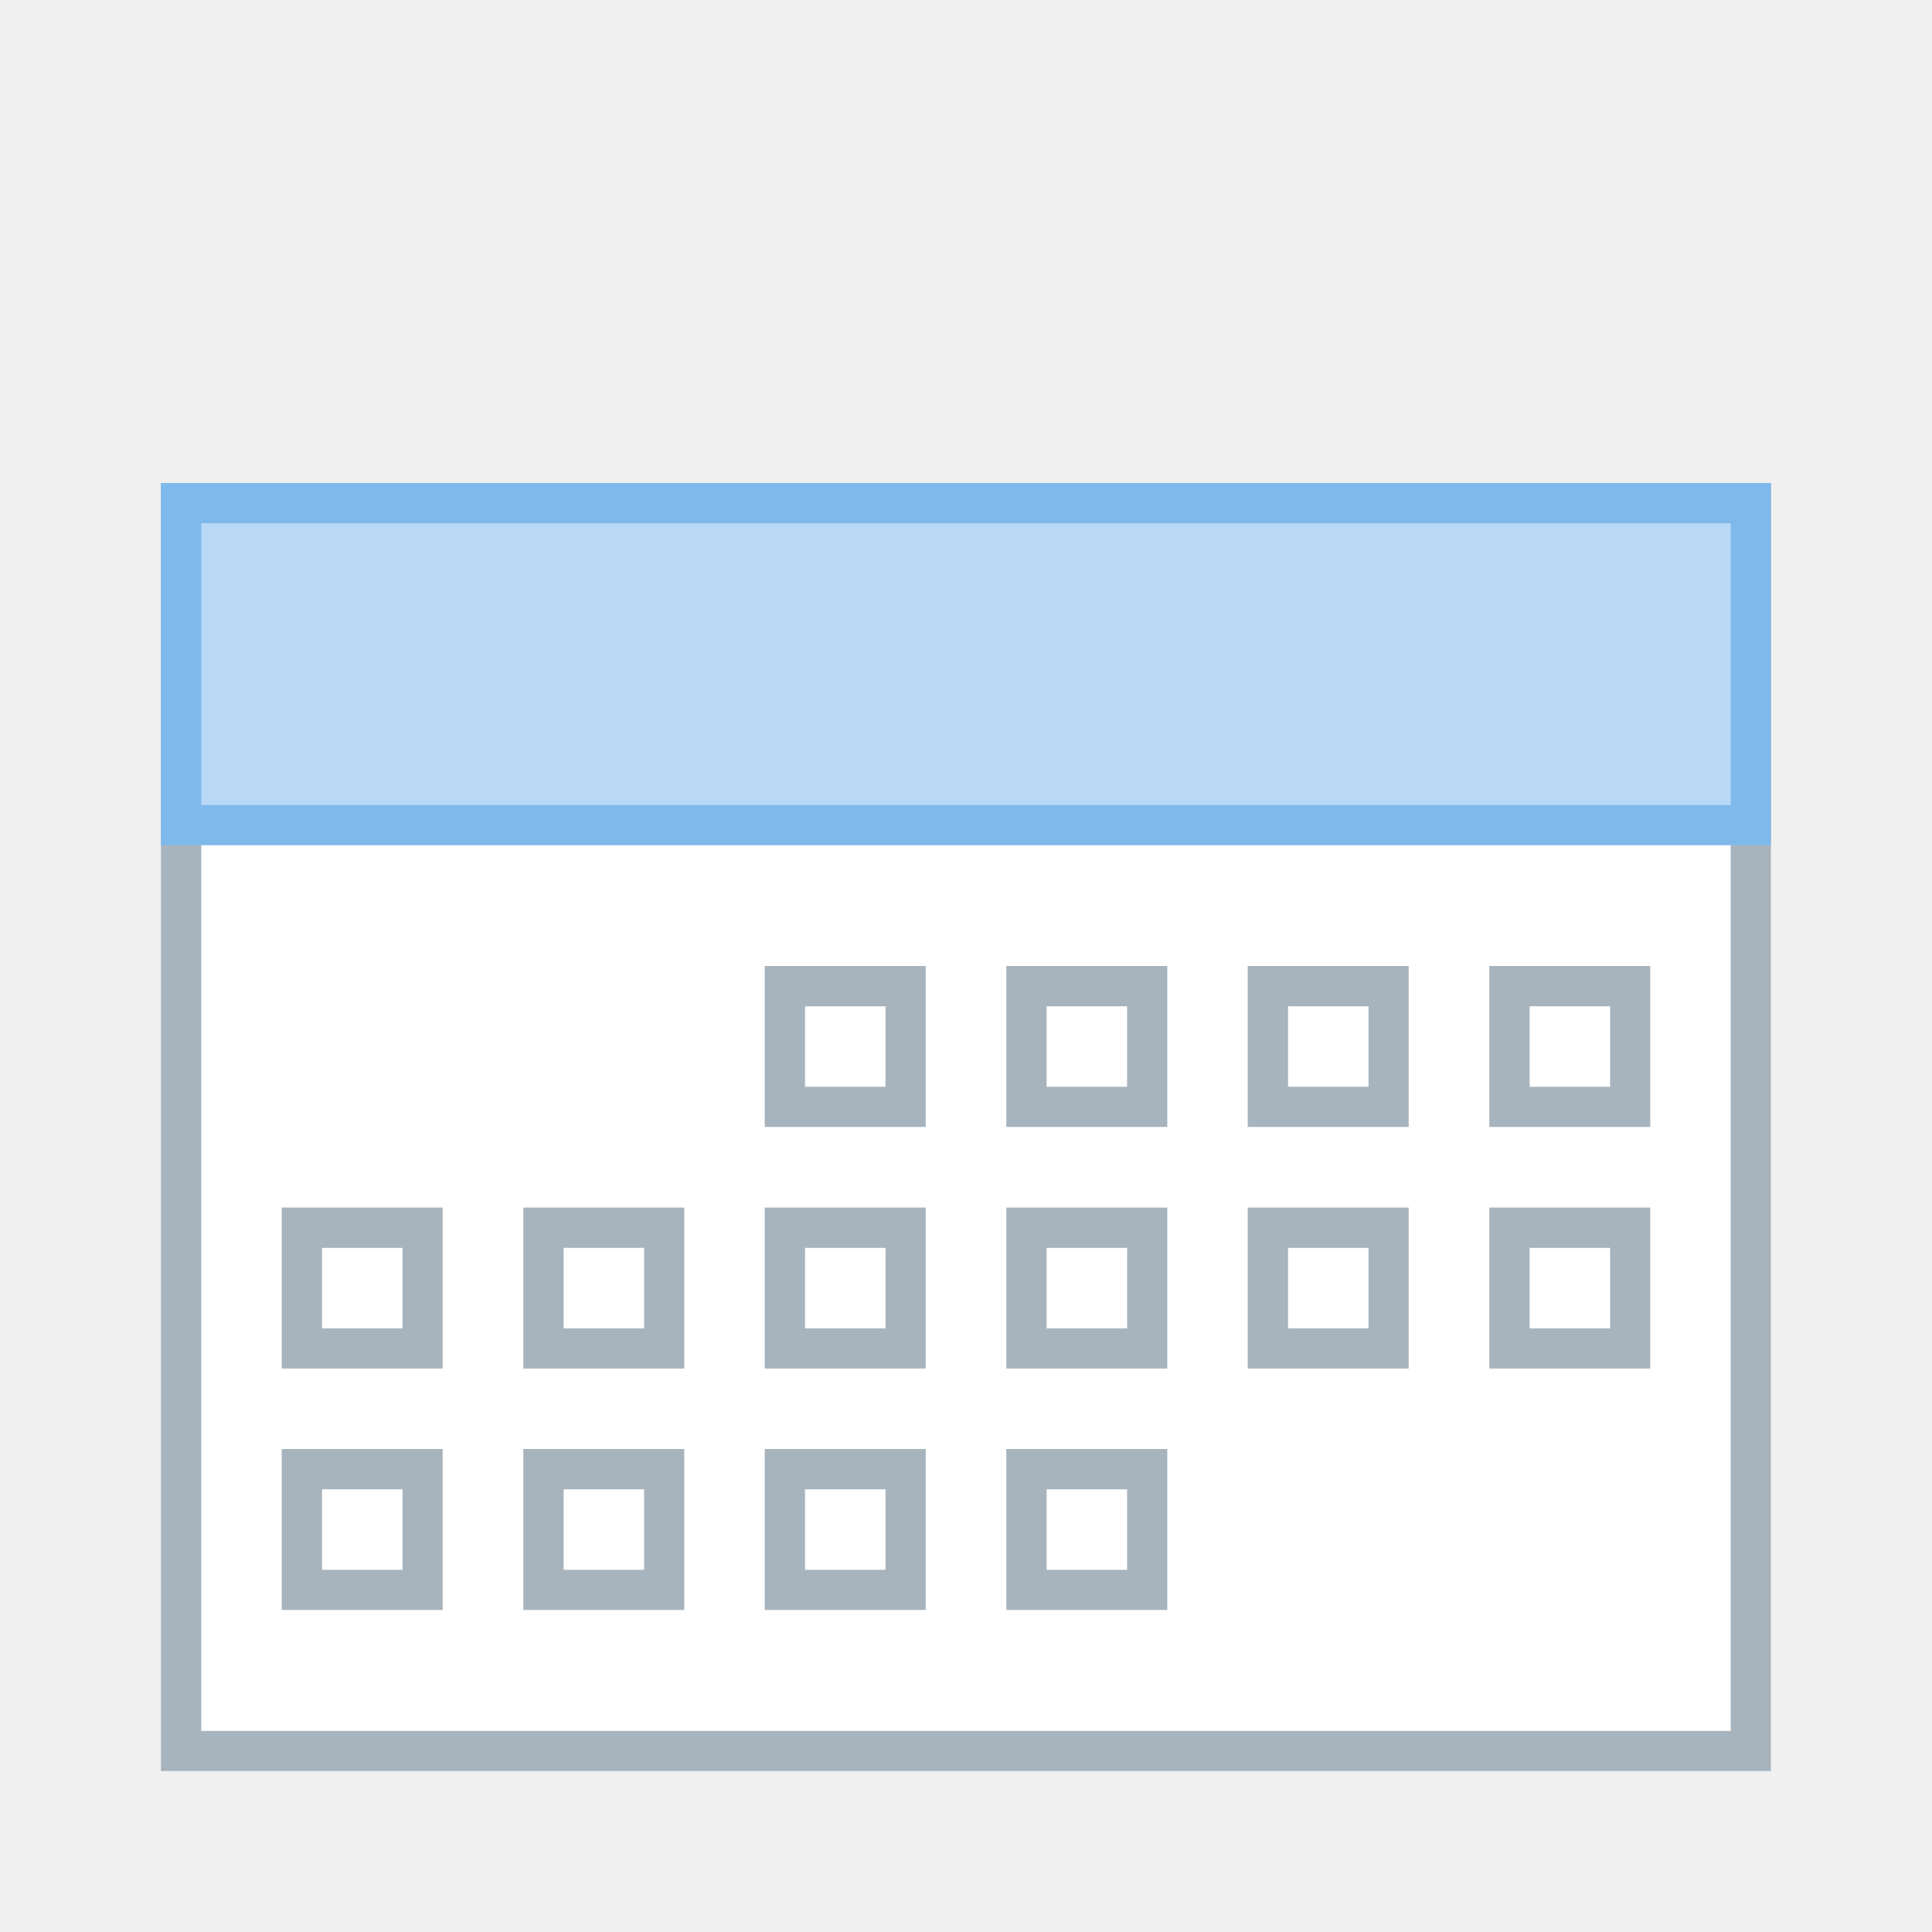
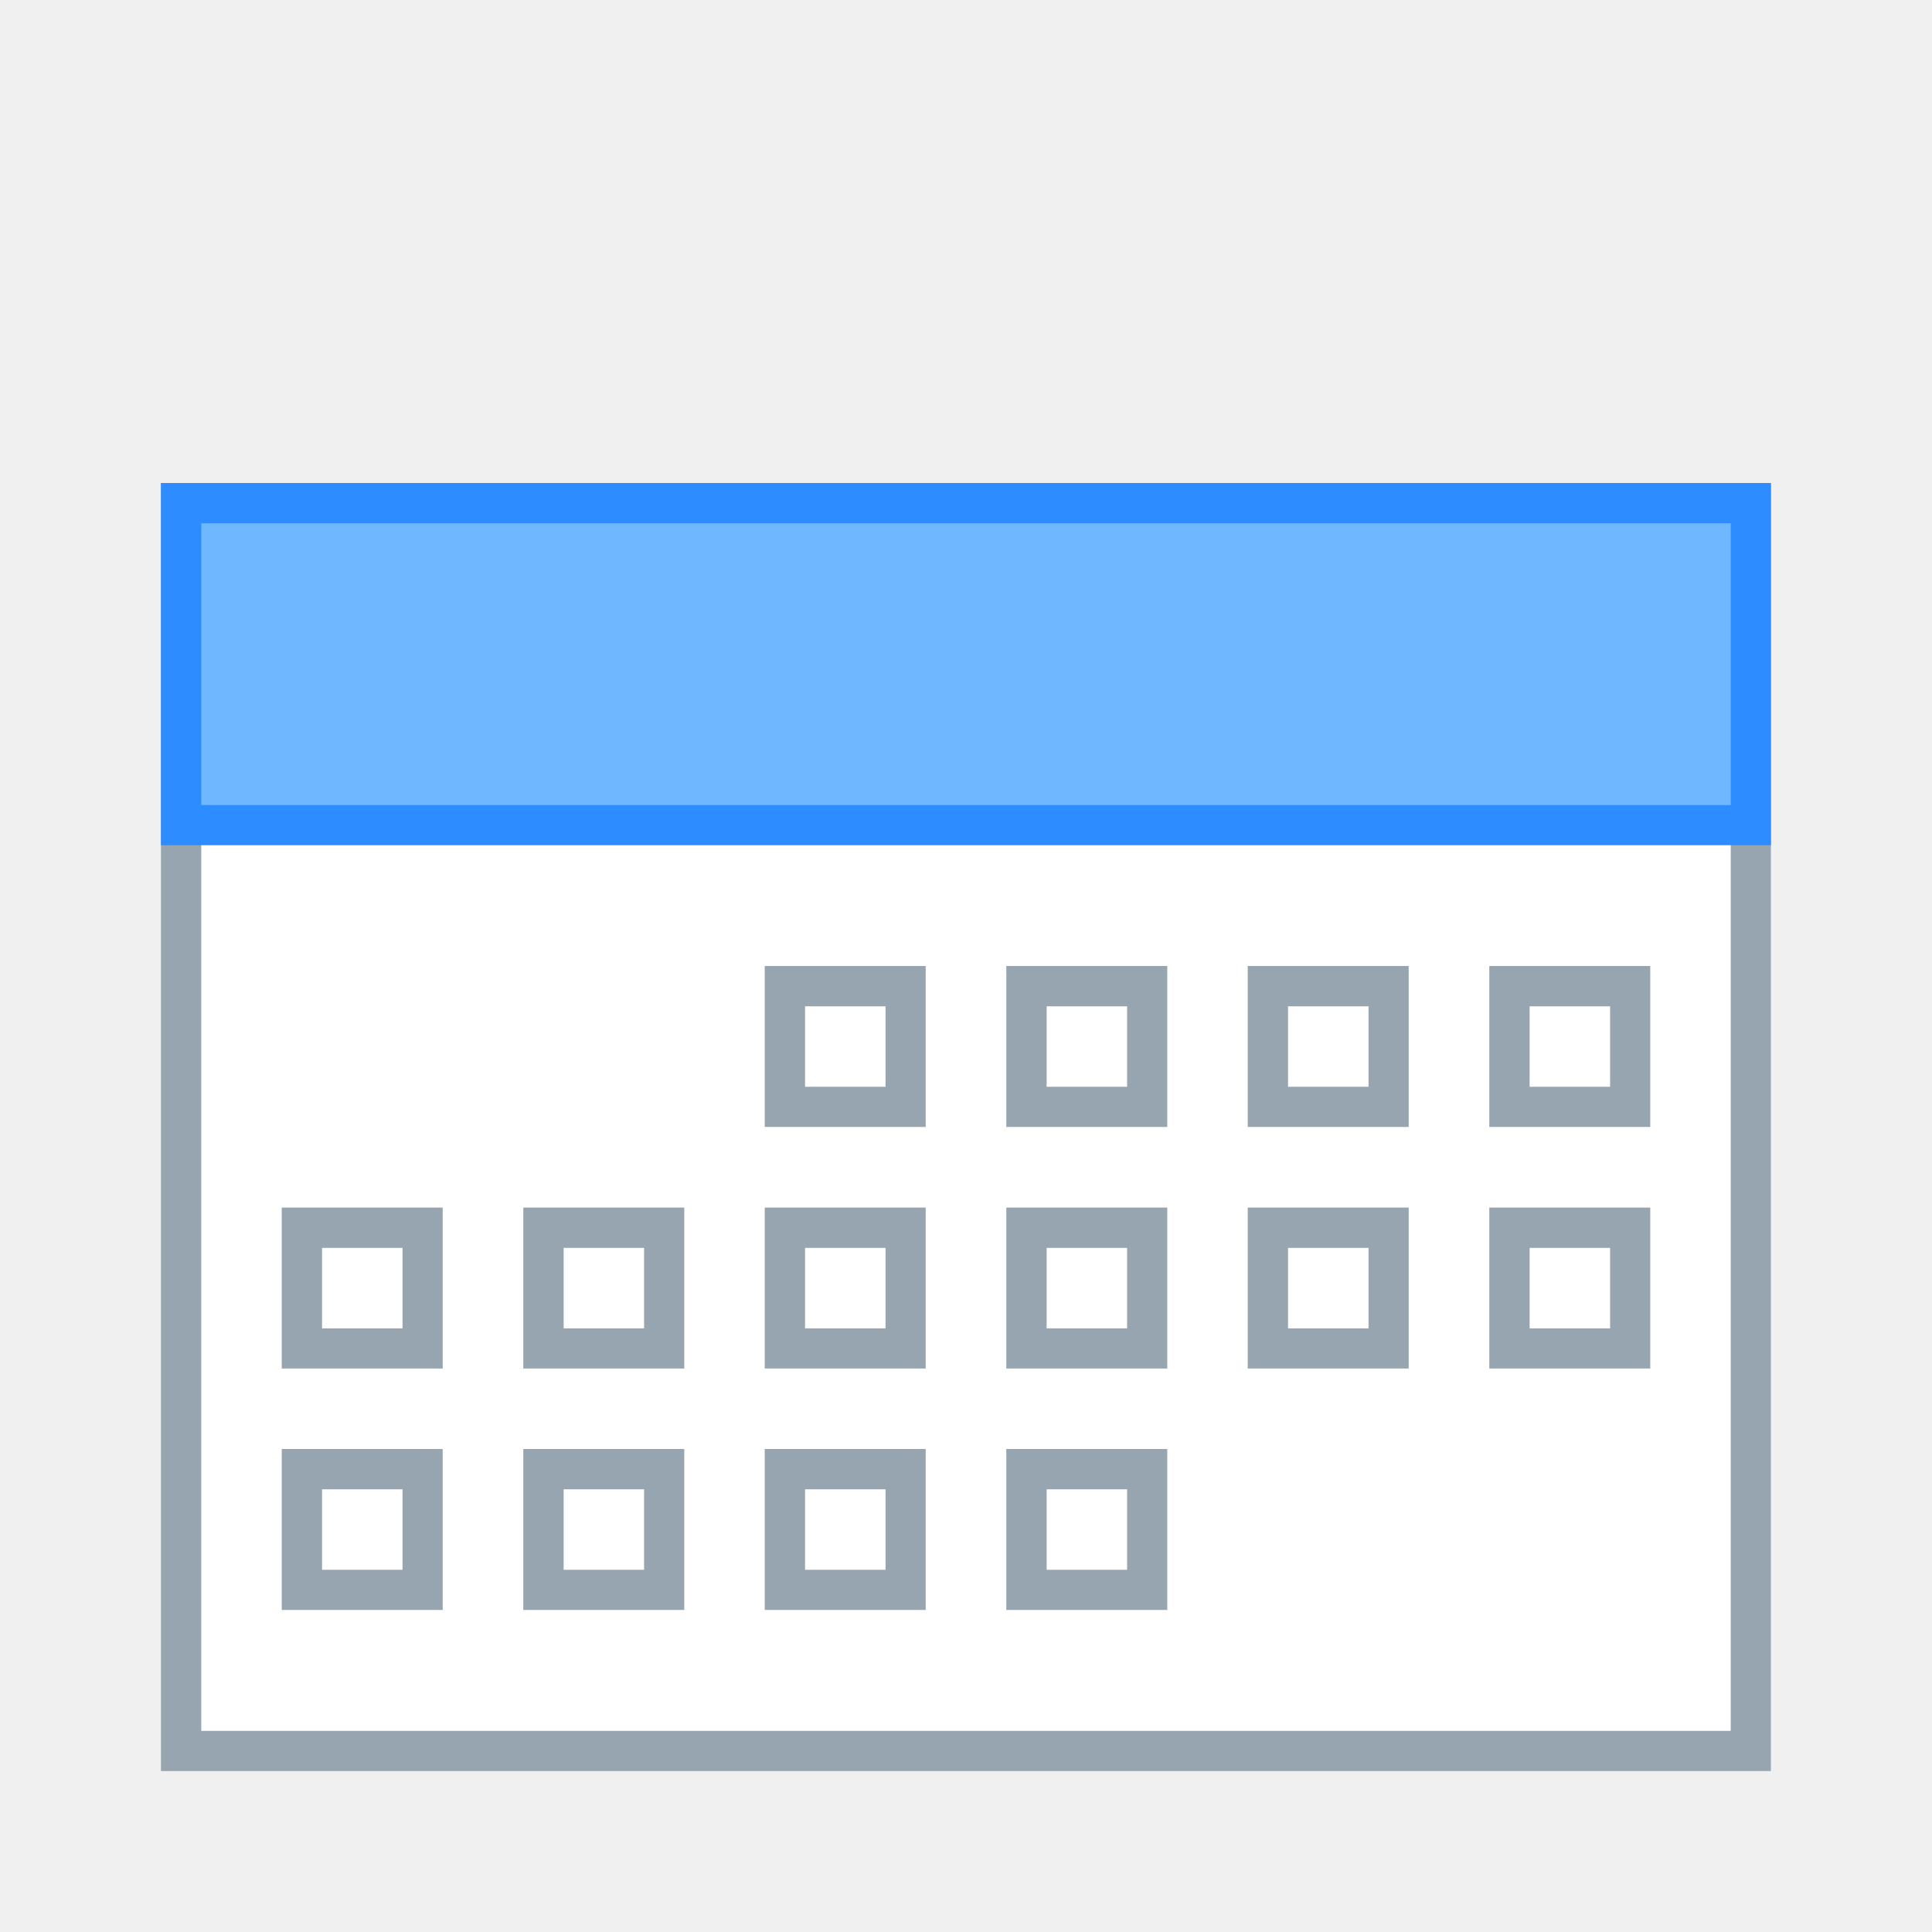
<svg xmlns="http://www.w3.org/2000/svg" xmlns:xlink="http://www.w3.org/1999/xlink" width="48" height="48" viewBox="0 0 12.7 12.7" version="1.1" id="svg2634">
  <defs id="defs2628">
    <linearGradient xlink:href="#linearGradient1007" id="linearGradient1009" x1="99.483" y1="153.067" x2="99.483" y2="136.133" gradientUnits="userSpaceOnUse" />
    <linearGradient id="linearGradient1007">
      <stop style="stop-color:#b9d9f7;stop-opacity:1" offset="0" id="stop1003" />
      <stop style="stop-color:#7fb9ec;stop-opacity:1" offset="1" id="stop1005" />
    </linearGradient>
  </defs>
  <g id="layer1" transform="translate(-82.55,-157.3)">
    <g id="g865">
-       <rect ry="5.0894191e-06" y="160.475" x="83.608" height="8.467" width="10.583" id="rect889" style="opacity:1;fill:#a8b4bd;fill-opacity:1;fill-rule:nonzero;stroke:none;stroke-width:0.529;stroke-linecap:square;stroke-linejoin:bevel;stroke-miterlimit:4;stroke-dasharray:none;stroke-dashoffset:35;stroke-opacity:1" />
+       <rect ry="5.0894191e-06" y="160.475" x="83.608" height="8.467" width="10.583" id="rect889" style="opacity:1;fill:#96a5af;fill-opacity:1;fill-rule:nonzero;stroke:none;stroke-width:0.529;stroke-linecap:square;stroke-linejoin:bevel;stroke-miterlimit:4;stroke-dasharray:none;stroke-dashoffset:35;stroke-opacity:1" />
      <rect y="160.74" x="83.873" height="7.938" width="10.054" id="rect901" style="opacity:1;fill:#ffffff;fill-opacity:1;fill-rule:nonzero;stroke:none;stroke-width:1.587;stroke-linecap:square;stroke-linejoin:bevel;stroke-miterlimit:4;stroke-dasharray:none;stroke-dashoffset:35;stroke-opacity:1" />
-       <rect y="160.475" x="83.608" height="2.381" width="10.583" id="rect903" style="opacity:1;fill:#7fb9ec;fill-opacity:1;fill-rule:nonzero;stroke:none;stroke-width:1.587;stroke-linecap:square;stroke-linejoin:bevel;stroke-miterlimit:4;stroke-dasharray:none;stroke-dashoffset:35;stroke-opacity:1" />
-       <rect y="160.74" x="83.873" height="1.852" width="10.054" id="rect905" style="opacity:1;fill:#b9d9f7;fill-opacity:1;fill-rule:nonzero;stroke:none;stroke-width:1.587;stroke-linecap:square;stroke-linejoin:bevel;stroke-miterlimit:4;stroke-dasharray:none;stroke-dashoffset:35;stroke-opacity:1" />
-       <path id="rect907-6" d="m 87.577,163.65 v 1.058 h 1.058 v -1.058 z m 0.265,0.265 h 0.529 v 0.529 h -0.529 z" style="opacity:1;fill:#a8b4bd;fill-opacity:1;fill-rule:nonzero;stroke:none;stroke-width:1.587;stroke-linecap:square;stroke-linejoin:bevel;stroke-miterlimit:4;stroke-dasharray:none;stroke-dashoffset:35;stroke-opacity:1" />
-       <path id="rect907-7" d="m 89.165,163.65 v 1.058 h 1.058 V 163.65 Z m 0.265,0.265 h 0.529 v 0.529 h -0.529 z" style="opacity:1;fill:#a8b4bd;fill-opacity:1;fill-rule:nonzero;stroke:none;stroke-width:1.587;stroke-linecap:square;stroke-linejoin:bevel;stroke-miterlimit:4;stroke-dasharray:none;stroke-dashoffset:35;stroke-opacity:1" />
-       <path id="rect907-5" d="m 90.752,163.65 v 1.058 h 1.058 V 163.65 Z m 0.265,0.265 h 0.529 v 0.529 h -0.529 z" style="opacity:1;fill:#a8b4bd;fill-opacity:1;fill-rule:nonzero;stroke:none;stroke-width:1.587;stroke-linecap:square;stroke-linejoin:bevel;stroke-miterlimit:4;stroke-dasharray:none;stroke-dashoffset:35;stroke-opacity:1" />
-       <path id="rect907-35" d="m 92.34,163.65 v 1.058 h 1.058 V 163.65 Z m 0.265,0.265 h 0.529 v 0.529 h -0.529 z" style="opacity:1;fill:#a8b4bd;fill-opacity:1;fill-rule:nonzero;stroke:none;stroke-width:1.587;stroke-linecap:square;stroke-linejoin:bevel;stroke-miterlimit:4;stroke-dasharray:none;stroke-dashoffset:35;stroke-opacity:1" />
-       <path id="rect907-62" d="m 84.402,165.238 v 1.058 h 1.058 v -1.058 z m 0.265,0.265 h 0.529 v 0.529 h -0.529 z" style="opacity:1;fill:#a8b4bd;fill-opacity:1;fill-rule:nonzero;stroke:none;stroke-width:1.587;stroke-linecap:square;stroke-linejoin:bevel;stroke-miterlimit:4;stroke-dasharray:none;stroke-dashoffset:35;stroke-opacity:1" />
-       <path id="rect907-3-9" d="m 85.99,165.238 v 1.058 h 1.058 v -1.058 z m 0.265,0.265 h 0.529 v 0.529 h -0.529 z" style="opacity:1;fill:#a8b4bd;fill-opacity:1;fill-rule:nonzero;stroke:none;stroke-width:1.587;stroke-linecap:square;stroke-linejoin:bevel;stroke-miterlimit:4;stroke-dasharray:none;stroke-dashoffset:35;stroke-opacity:1" />
-       <path id="rect907-6-1" d="m 87.577,165.238 v 1.058 h 1.058 v -1.058 z m 0.265,0.265 h 0.529 v 0.529 h -0.529 z" style="opacity:1;fill:#a8b4bd;fill-opacity:1;fill-rule:nonzero;stroke:none;stroke-width:1.587;stroke-linecap:square;stroke-linejoin:bevel;stroke-miterlimit:4;stroke-dasharray:none;stroke-dashoffset:35;stroke-opacity:1" />
-       <path id="rect907-7-2" d="m 89.165,165.238 v 1.058 h 1.058 v -1.058 z m 0.265,0.265 h 0.529 v 0.529 h -0.529 z" style="opacity:1;fill:#a8b4bd;fill-opacity:1;fill-rule:nonzero;stroke:none;stroke-width:1.587;stroke-linecap:square;stroke-linejoin:bevel;stroke-miterlimit:4;stroke-dasharray:none;stroke-dashoffset:35;stroke-opacity:1" />
-       <path id="rect907-5-7" d="m 90.752,165.238 v 1.058 h 1.058 v -1.058 z m 0.265,0.265 h 0.529 v 0.529 h -0.529 z" style="opacity:1;fill:#a8b4bd;fill-opacity:1;fill-rule:nonzero;stroke:none;stroke-width:1.587;stroke-linecap:square;stroke-linejoin:bevel;stroke-miterlimit:4;stroke-dasharray:none;stroke-dashoffset:35;stroke-opacity:1" />
-       <path id="rect907-35-0" d="m 92.34,165.238 v 1.058 h 1.058 v -1.058 z m 0.265,0.265 h 0.529 v 0.529 h -0.529 z" style="opacity:1;fill:#a8b4bd;fill-opacity:1;fill-rule:nonzero;stroke:none;stroke-width:1.587;stroke-linecap:square;stroke-linejoin:bevel;stroke-miterlimit:4;stroke-dasharray:none;stroke-dashoffset:35;stroke-opacity:1" />
-       <path id="rect907-9" d="m 84.402,166.825 v 1.058 h 1.058 V 166.825 Z m 0.265,0.265 h 0.529 v 0.529 h -0.529 z" style="opacity:1;fill:#a8b4bd;fill-opacity:1;fill-rule:nonzero;stroke:none;stroke-width:1.587;stroke-linecap:square;stroke-linejoin:bevel;stroke-miterlimit:4;stroke-dasharray:none;stroke-dashoffset:35;stroke-opacity:1" />
-       <path id="rect907-3-3" d="m 85.99,166.825 v 1.058 h 1.058 v -1.058 z m 0.265,0.265 h 0.529 v 0.529 h -0.529 z" style="opacity:1;fill:#a8b4bd;fill-opacity:1;fill-rule:nonzero;stroke:none;stroke-width:1.587;stroke-linecap:square;stroke-linejoin:bevel;stroke-miterlimit:4;stroke-dasharray:none;stroke-dashoffset:35;stroke-opacity:1" />
-       <path id="rect907-6-6" d="m 87.577,166.825 v 1.058 h 1.058 V 166.825 Z m 0.265,0.265 h 0.529 v 0.529 h -0.529 z" style="opacity:1;fill:#a8b4bd;fill-opacity:1;fill-rule:nonzero;stroke:none;stroke-width:1.587;stroke-linecap:square;stroke-linejoin:bevel;stroke-miterlimit:4;stroke-dasharray:none;stroke-dashoffset:35;stroke-opacity:1" />
-       <path id="rect907-7-0" d="m 89.165,166.825 v 1.058 h 1.058 v -1.058 z m 0.265,0.265 h 0.529 v 0.529 h -0.529 z" style="opacity:1;fill:#a8b4bd;fill-opacity:1;fill-rule:nonzero;stroke:none;stroke-width:1.587;stroke-linecap:square;stroke-linejoin:bevel;stroke-miterlimit:4;stroke-dasharray:none;stroke-dashoffset:35;stroke-opacity:1" />
+       <rect y="160.475" x="83.608" height="2.381" width="10.583" id="rect903" style="opacity:1;fill:#2d8cff;fill-opacity:1;fill-rule:nonzero;stroke:none;stroke-width:1.587;stroke-linecap:square;stroke-linejoin:bevel;stroke-miterlimit:4;stroke-dasharray:none;stroke-dashoffset:35;stroke-opacity:1" />
+       <rect y="160.74" x="83.873" height="1.852" width="10.054" id="rect905" style="opacity:1;fill:#6fb7ff;fill-opacity:1;fill-rule:nonzero;stroke:none;stroke-width:1.587;stroke-linecap:square;stroke-linejoin:bevel;stroke-miterlimit:4;stroke-dasharray:none;stroke-dashoffset:35;stroke-opacity:1" />
+       <path id="rect907-6" d="m 87.577,163.65 v 1.058 h 1.058 v -1.058 z m 0.265,0.265 h 0.529 v 0.529 h -0.529 z" style="opacity:1;fill:#96a5af;fill-opacity:1;fill-rule:nonzero;stroke:none;stroke-width:1.587;stroke-linecap:square;stroke-linejoin:bevel;stroke-miterlimit:4;stroke-dasharray:none;stroke-dashoffset:35;stroke-opacity:1" />
+       <path id="rect907-7" d="m 89.165,163.65 v 1.058 h 1.058 V 163.65 Z m 0.265,0.265 h 0.529 v 0.529 h -0.529 z" style="opacity:1;fill:#96a5af;fill-opacity:1;fill-rule:nonzero;stroke:none;stroke-width:1.587;stroke-linecap:square;stroke-linejoin:bevel;stroke-miterlimit:4;stroke-dasharray:none;stroke-dashoffset:35;stroke-opacity:1" />
+       <path id="rect907-5" d="m 90.752,163.65 v 1.058 h 1.058 V 163.65 Z m 0.265,0.265 h 0.529 v 0.529 h -0.529 z" style="opacity:1;fill:#96a5af;fill-opacity:1;fill-rule:nonzero;stroke:none;stroke-width:1.587;stroke-linecap:square;stroke-linejoin:bevel;stroke-miterlimit:4;stroke-dasharray:none;stroke-dashoffset:35;stroke-opacity:1" />
+       <path id="rect907-35" d="m 92.34,163.65 v 1.058 h 1.058 V 163.65 Z m 0.265,0.265 h 0.529 v 0.529 h -0.529 z" style="opacity:1;fill:#96a5af;fill-opacity:1;fill-rule:nonzero;stroke:none;stroke-width:1.587;stroke-linecap:square;stroke-linejoin:bevel;stroke-miterlimit:4;stroke-dasharray:none;stroke-dashoffset:35;stroke-opacity:1" />
+       <path id="rect907-62" d="m 84.402,165.238 v 1.058 h 1.058 v -1.058 z m 0.265,0.265 h 0.529 v 0.529 h -0.529 z" style="opacity:1;fill:#96a5af;fill-opacity:1;fill-rule:nonzero;stroke:none;stroke-width:1.587;stroke-linecap:square;stroke-linejoin:bevel;stroke-miterlimit:4;stroke-dasharray:none;stroke-dashoffset:35;stroke-opacity:1" />
+       <path id="rect907-3-9" d="m 85.99,165.238 v 1.058 h 1.058 v -1.058 z m 0.265,0.265 h 0.529 v 0.529 h -0.529 z" style="opacity:1;fill:#96a5af;fill-opacity:1;fill-rule:nonzero;stroke:none;stroke-width:1.587;stroke-linecap:square;stroke-linejoin:bevel;stroke-miterlimit:4;stroke-dasharray:none;stroke-dashoffset:35;stroke-opacity:1" />
+       <path id="rect907-6-1" d="m 87.577,165.238 v 1.058 h 1.058 v -1.058 z m 0.265,0.265 h 0.529 v 0.529 h -0.529 z" style="opacity:1;fill:#96a5af;fill-opacity:1;fill-rule:nonzero;stroke:none;stroke-width:1.587;stroke-linecap:square;stroke-linejoin:bevel;stroke-miterlimit:4;stroke-dasharray:none;stroke-dashoffset:35;stroke-opacity:1" />
+       <path id="rect907-7-2" d="m 89.165,165.238 v 1.058 h 1.058 v -1.058 z m 0.265,0.265 h 0.529 v 0.529 h -0.529 z" style="opacity:1;fill:#96a5af;fill-opacity:1;fill-rule:nonzero;stroke:none;stroke-width:1.587;stroke-linecap:square;stroke-linejoin:bevel;stroke-miterlimit:4;stroke-dasharray:none;stroke-dashoffset:35;stroke-opacity:1" />
+       <path id="rect907-5-7" d="m 90.752,165.238 v 1.058 h 1.058 v -1.058 z m 0.265,0.265 h 0.529 v 0.529 h -0.529 z" style="opacity:1;fill:#96a5af;fill-opacity:1;fill-rule:nonzero;stroke:none;stroke-width:1.587;stroke-linecap:square;stroke-linejoin:bevel;stroke-miterlimit:4;stroke-dasharray:none;stroke-dashoffset:35;stroke-opacity:1" />
+       <path id="rect907-35-0" d="m 92.34,165.238 v 1.058 h 1.058 v -1.058 z m 0.265,0.265 h 0.529 v 0.529 h -0.529 z" style="opacity:1;fill:#96a5af;fill-opacity:1;fill-rule:nonzero;stroke:none;stroke-width:1.587;stroke-linecap:square;stroke-linejoin:bevel;stroke-miterlimit:4;stroke-dasharray:none;stroke-dashoffset:35;stroke-opacity:1" />
+       <path id="rect907-9" d="m 84.402,166.825 v 1.058 h 1.058 V 166.825 Z m 0.265,0.265 h 0.529 v 0.529 h -0.529 z" style="opacity:1;fill:#96a5af;fill-opacity:1;fill-rule:nonzero;stroke:none;stroke-width:1.587;stroke-linecap:square;stroke-linejoin:bevel;stroke-miterlimit:4;stroke-dasharray:none;stroke-dashoffset:35;stroke-opacity:1" />
+       <path id="rect907-3-3" d="m 85.99,166.825 v 1.058 h 1.058 v -1.058 z m 0.265,0.265 h 0.529 v 0.529 h -0.529 z" style="opacity:1;fill:#96a5af;fill-opacity:1;fill-rule:nonzero;stroke:none;stroke-width:1.587;stroke-linecap:square;stroke-linejoin:bevel;stroke-miterlimit:4;stroke-dasharray:none;stroke-dashoffset:35;stroke-opacity:1" />
+       <path id="rect907-6-6" d="m 87.577,166.825 v 1.058 h 1.058 V 166.825 Z m 0.265,0.265 h 0.529 v 0.529 h -0.529 z" style="opacity:1;fill:#96a5af;fill-opacity:1;fill-rule:nonzero;stroke:none;stroke-width:1.587;stroke-linecap:square;stroke-linejoin:bevel;stroke-miterlimit:4;stroke-dasharray:none;stroke-dashoffset:35;stroke-opacity:1" />
+       <path id="rect907-7-0" d="m 89.165,166.825 v 1.058 h 1.058 v -1.058 z m 0.265,0.265 h 0.529 v 0.529 h -0.529 z" style="opacity:1;fill:#96a5af;fill-opacity:1;fill-rule:nonzero;stroke:none;stroke-width:1.587;stroke-linecap:square;stroke-linejoin:bevel;stroke-miterlimit:4;stroke-dasharray:none;stroke-dashoffset:35;stroke-opacity:1" />
    </g>
  </g>
</svg>
